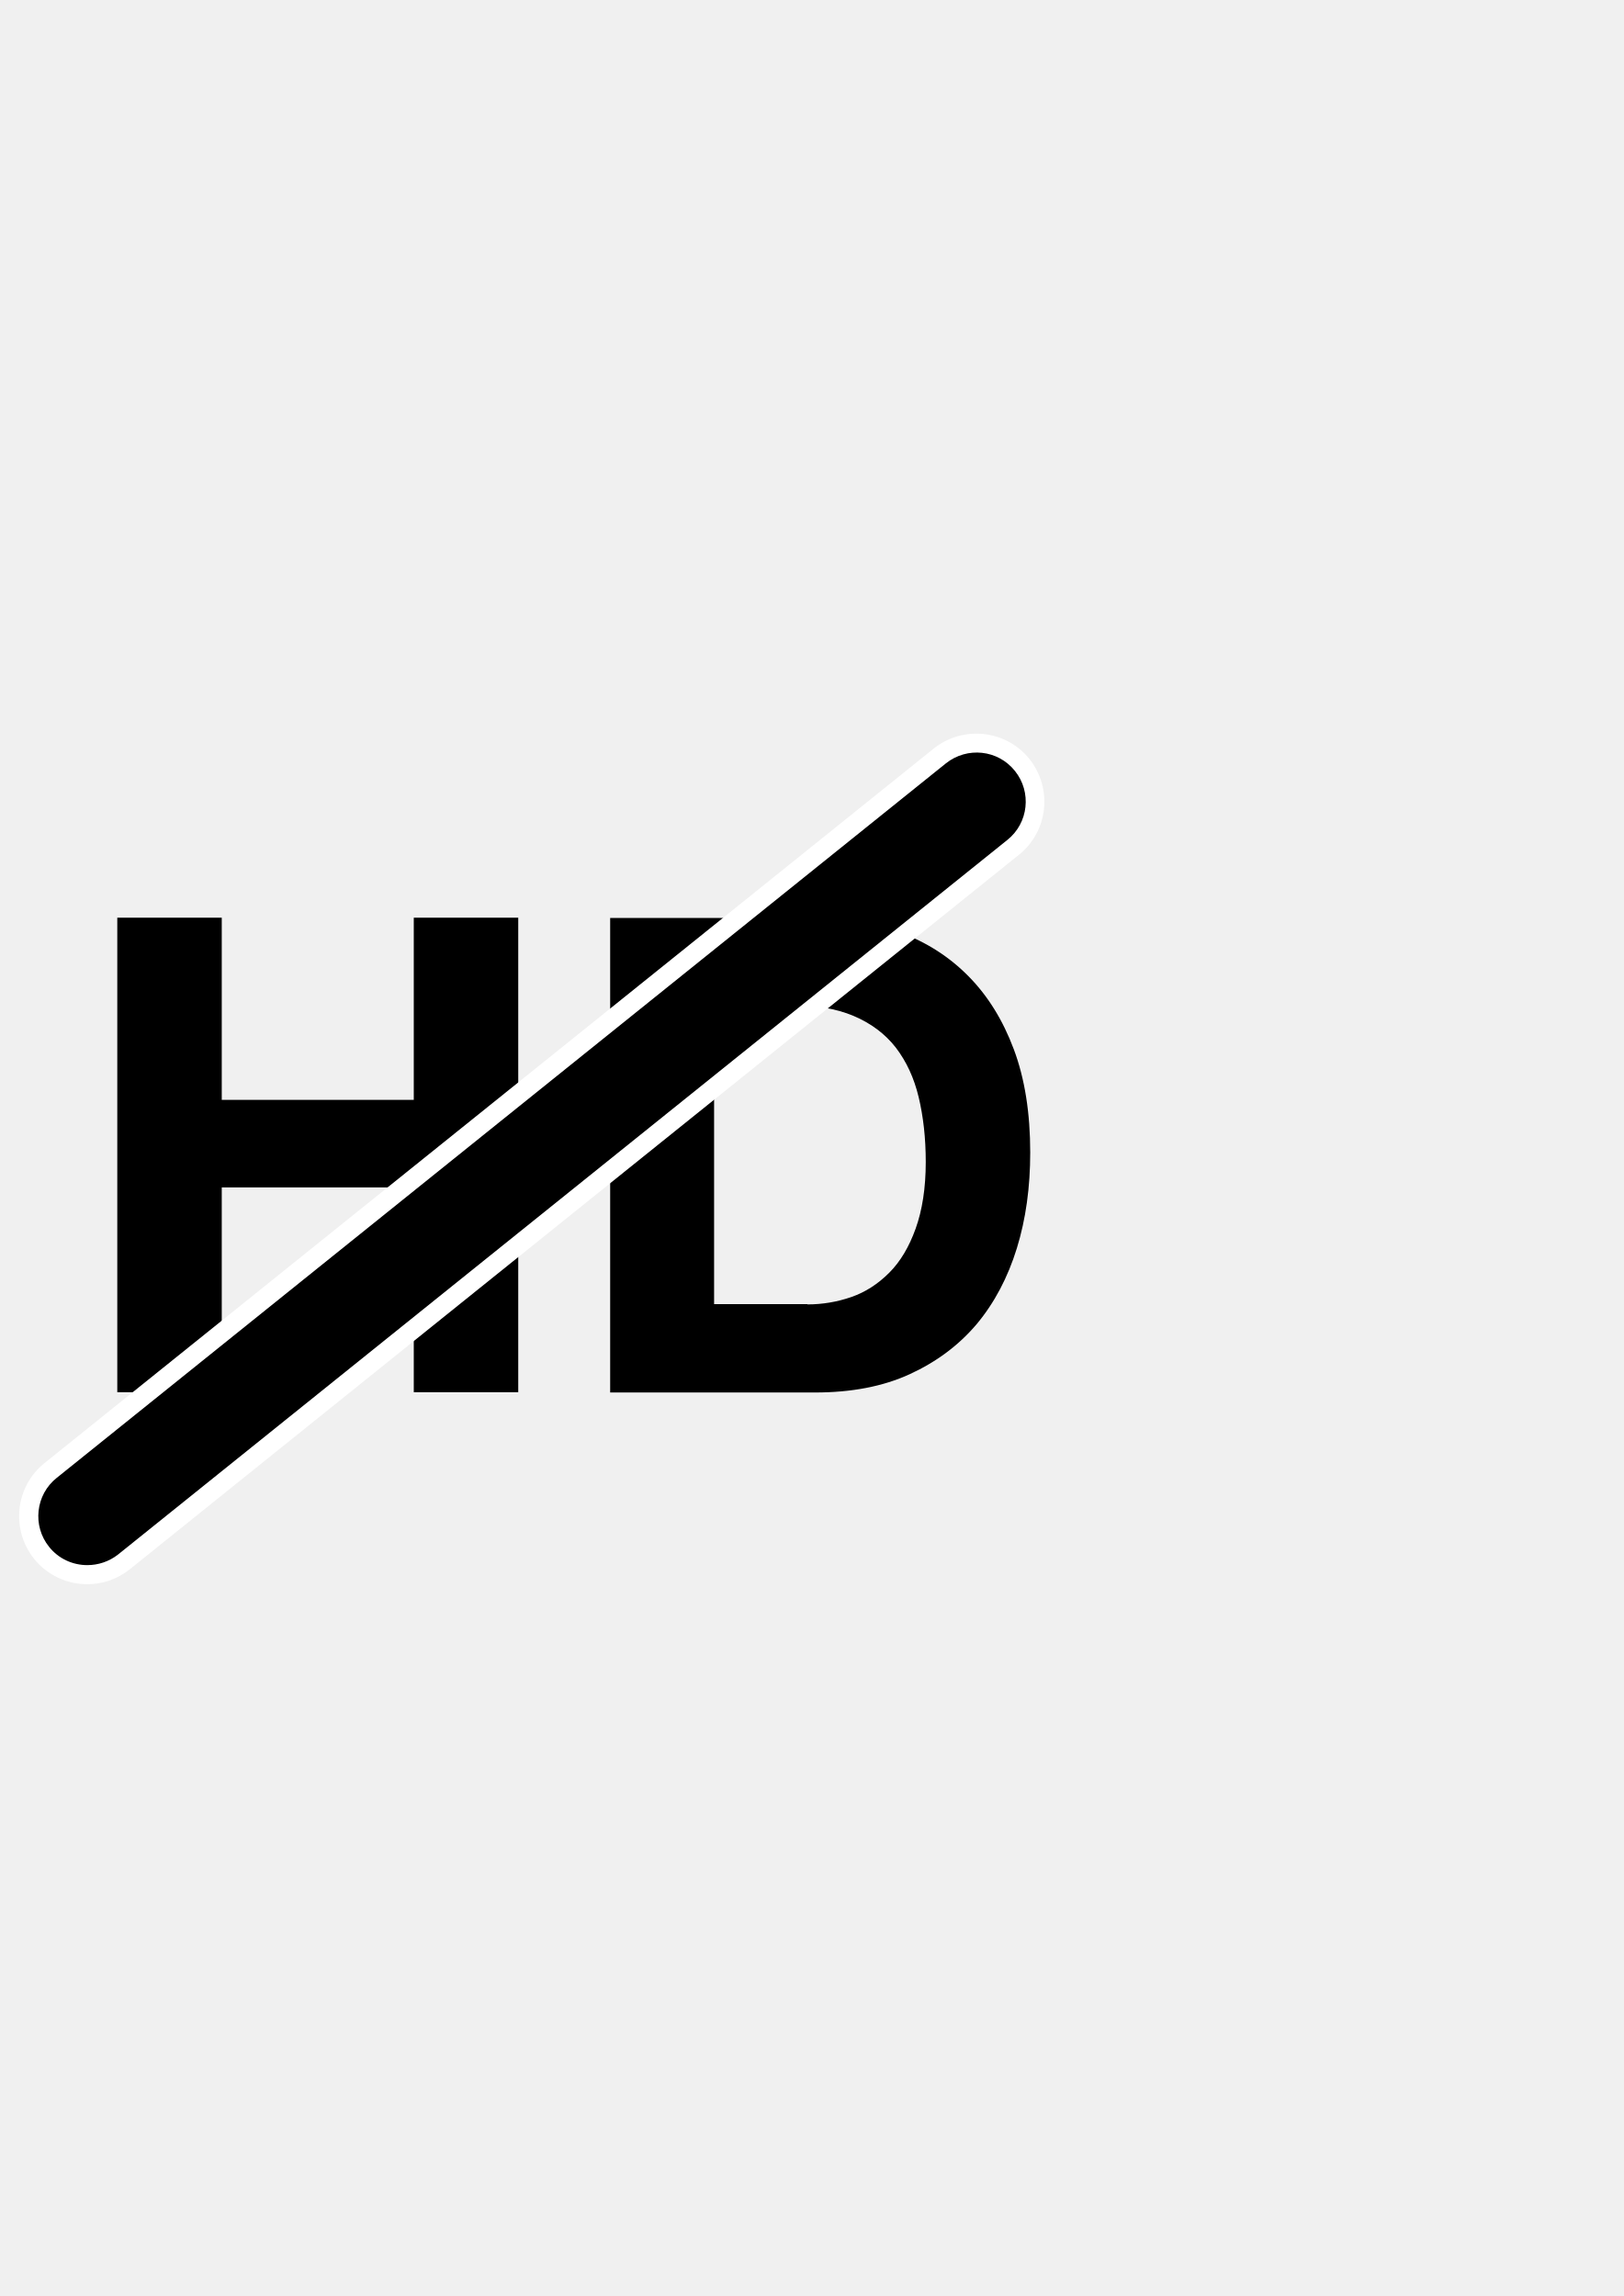
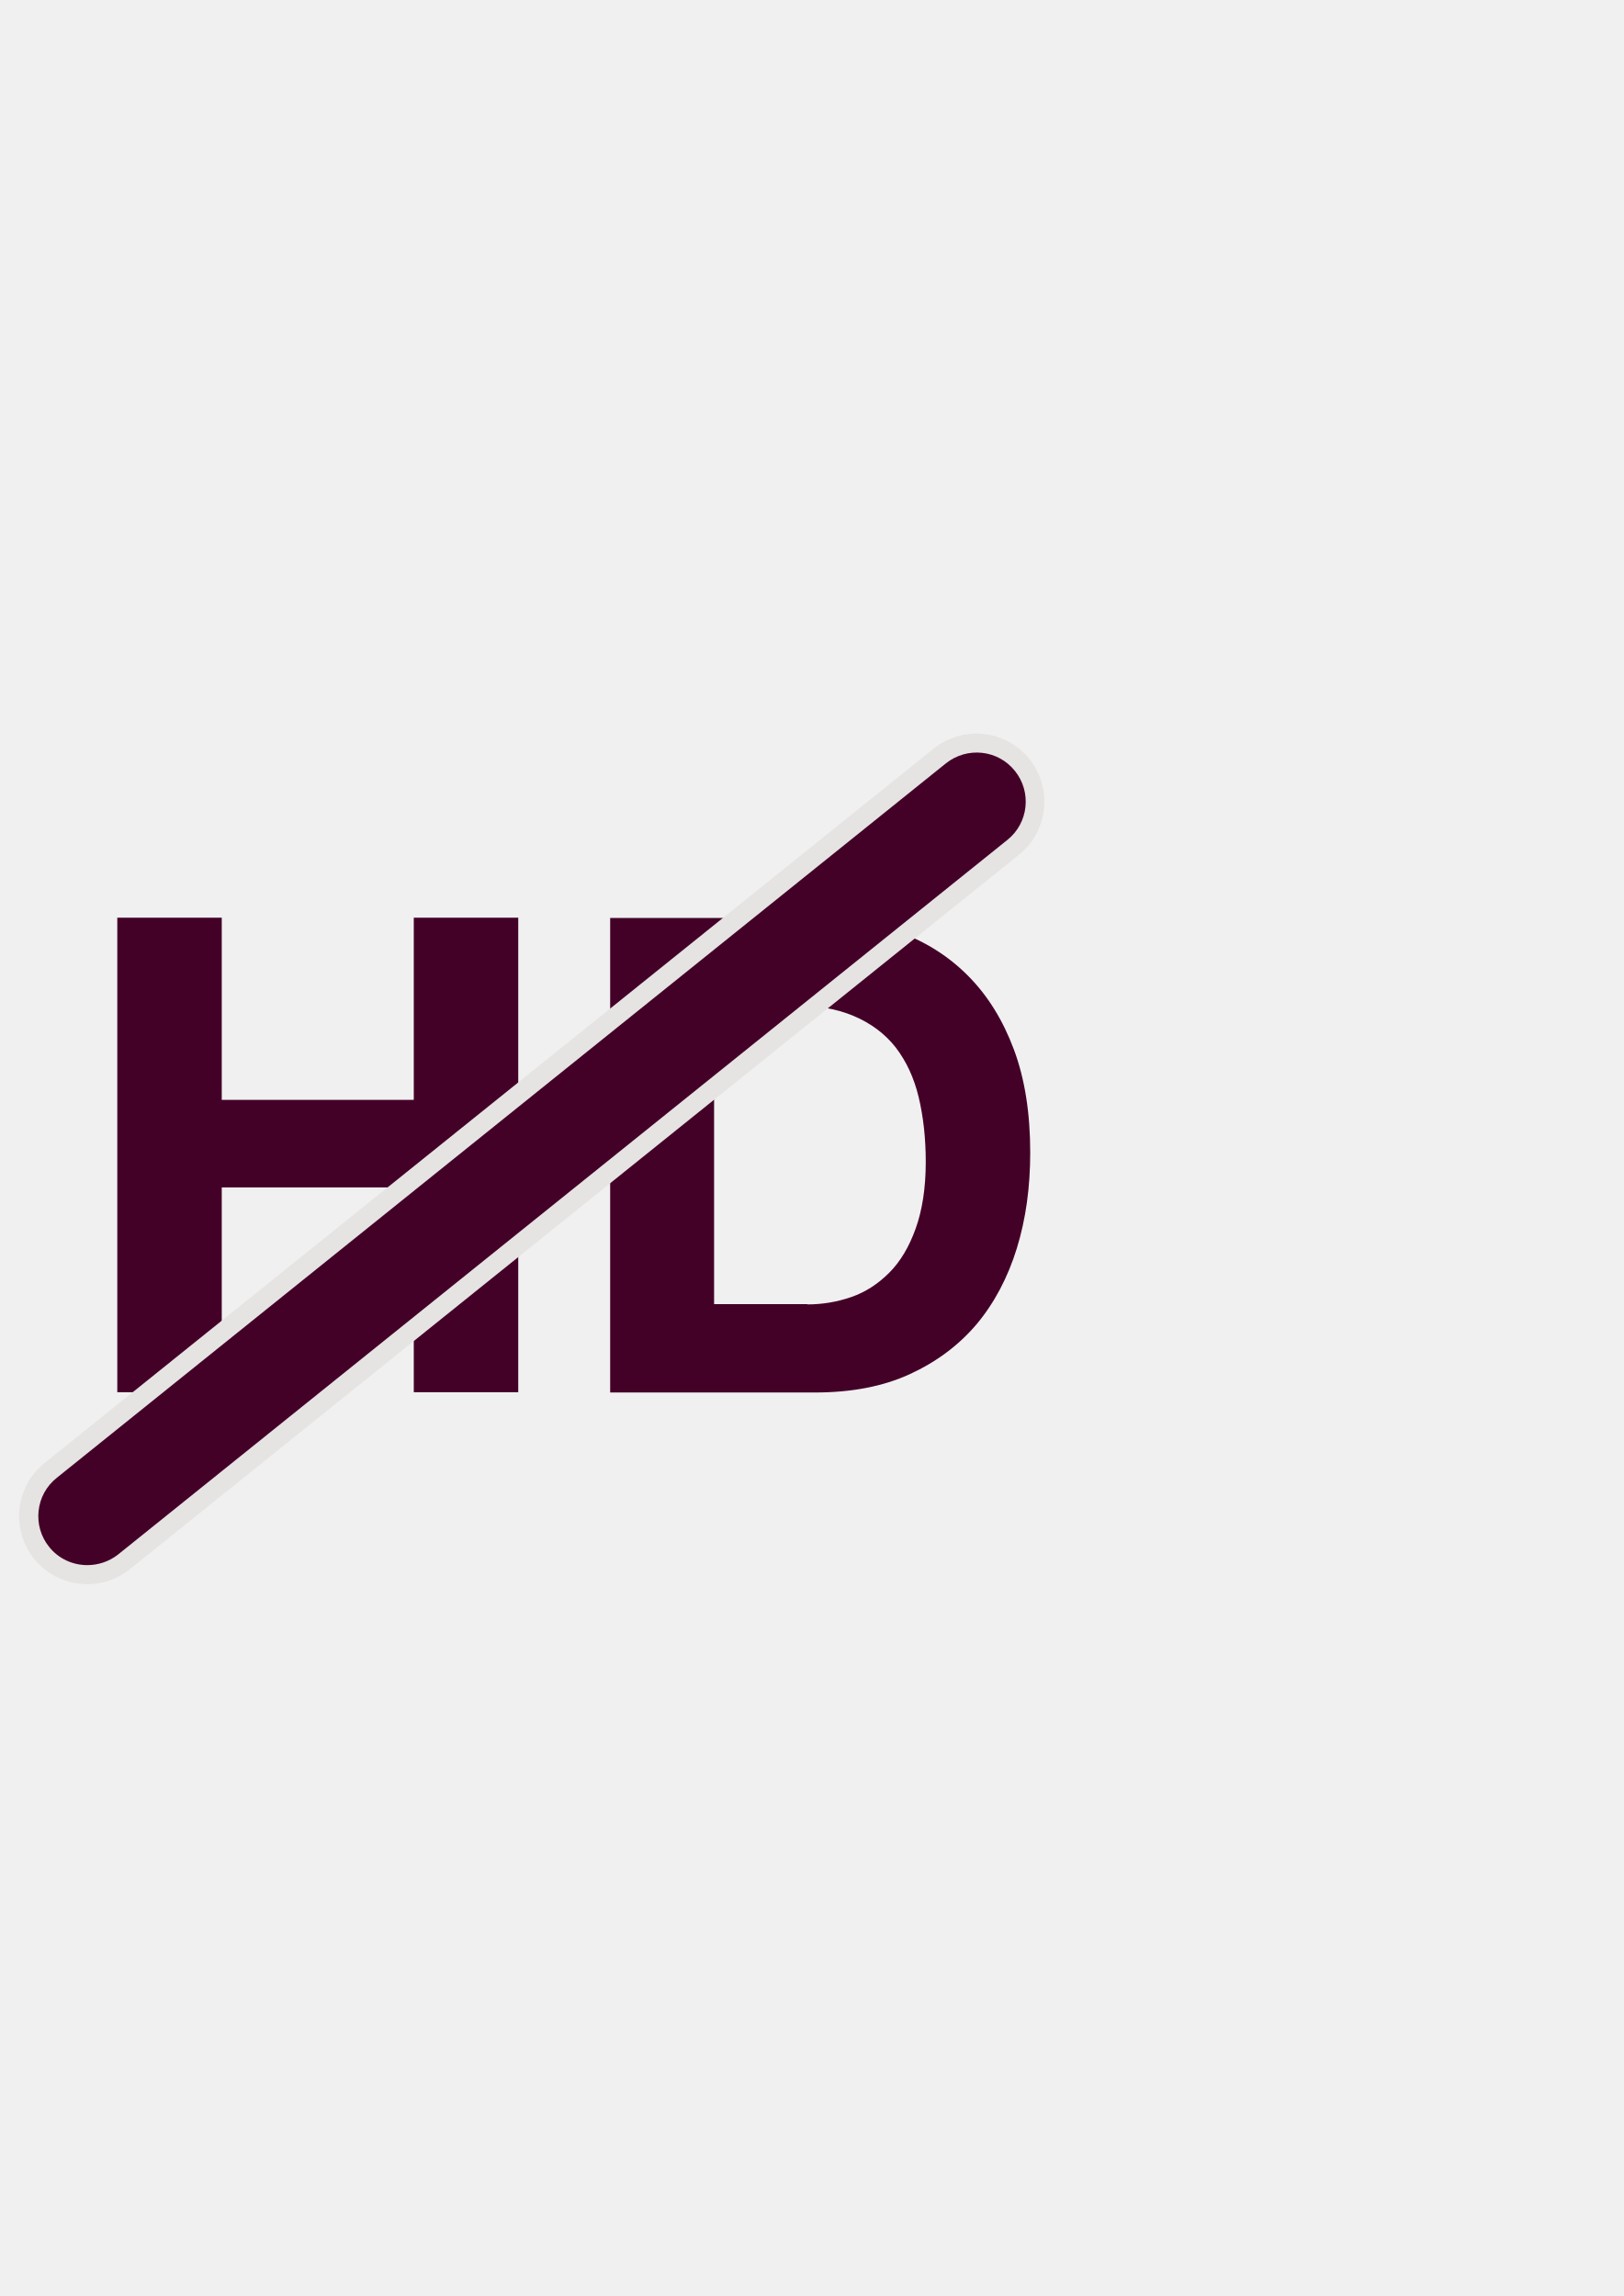
<svg xmlns="http://www.w3.org/2000/svg" version="1.1" id="Ebene_1" x="0px" y="0px" viewBox="0 0 595.3 841.9" enable-background="new 0 0 595.3 841.9" xml:space="preserve">
  <g>
-     <path d="M81.3,336.5v66.8h70.4v-66.8H190v174h-38.3v-75.1H81.3v75.1H43v-174H81.3z" />
-     <path d="M298.7,336.5c11.2,0,21.6,1.8,31.3,5.4c9.7,3.6,18,8.9,25.1,16.1c7.1,7.2,12.6,16.1,16.6,26.8c4,10.7,6,23.3,6,37.8   c0,12.7-1.6,24.4-4.9,35.1c-3.3,10.7-8.2,20-14.7,27.8c-6.6,7.8-14.8,13.9-24.6,18.4c-9.8,4.5-21.4,6.7-34.7,6.7h-75.1v-174H298.7z    M296,478.3c5.5,0,10.9-0.9,16.1-2.7c5.2-1.8,9.8-4.8,13.9-8.9c4.1-4.1,7.3-9.5,9.7-16.2c2.4-6.7,3.7-14.8,3.7-24.4   c0-8.8-0.9-16.7-2.6-23.8s-4.5-13.1-8.4-18.2c-3.9-5-9.1-8.9-15.5-11.6c-6.4-2.7-14.3-4-23.8-4h-27.3v109.7H296z" />
+     <path fill="#440128" d="M81.3,336.5v66.8h70.4v-66.8H190v174h-38.3v-75.1H81.3v75.1H43v-174H81.3z" />
+     <path fill="#440128" d="M298.7,336.5c11.2,0,21.6,1.8,31.3,5.4c9.7,3.6,18,8.9,25.1,16.1c7.1,7.2,12.6,16.1,16.6,26.8c4,10.7,6,23.3,6,37.8   c0,12.7-1.6,24.4-4.9,35.1c-3.3,10.7-8.2,20-14.7,27.8c-6.6,7.8-14.8,13.9-24.6,18.4c-9.8,4.5-21.4,6.7-34.7,6.7h-75.1v-174H298.7z    M296,478.3c5.5,0,10.9-0.9,16.1-2.7c5.2-1.8,9.8-4.8,13.9-8.9c4.1-4.1,7.3-9.5,9.7-16.2c2.4-6.7,3.7-14.8,3.7-24.4   c0-8.8-0.9-16.7-2.6-23.8s-4.5-13.1-8.4-18.2c-3.9-5-9.1-8.9-15.5-11.6c-6.4-2.7-14.3-4-23.8-4h-27.3v109.7H296z" />
  </g>
  <g>
    <g>
      <line x1="32" y1="555.9" x2="358" y2="293.9" />
    </g>
    <g>
-       <path fill="#FFFFFF" d="M32,580.9c-7.3,0-14.6-3.2-19.5-9.3c-8.6-10.8-6.9-26.5,3.8-35.1l326-262c10.8-8.6,26.5-6.9,35.1,3.8    c8.6,10.8,6.9,26.5-3.8,35.1l-326,262C43,579.1,37.5,580.9,32,580.9z" />
+       <path fill="#e5e4e2" d="M32,580.9c-7.3,0-14.6-3.2-19.5-9.3c-8.6-10.8-6.9-26.5,3.8-35.1l326-262c10.8-8.6,26.5-6.9,35.1,3.8    c8.6,10.8,6.9,26.5-3.8,35.1l-326,262C43,579.1,37.5,580.9,32,580.9z" />
    </g>
    <g>
-       <path d="M32,573.9c-5.3,0-10.5-2.3-14-6.7c-6.2-7.7-5-19.1,2.8-25.3l326-262c7.8-6.2,19.1-5,25.3,2.8c6.2,7.7,5,19.1-2.8,25.3    l-326,262C40,572.6,36,573.9,32,573.9z" />
+       <path fill="#440128" d="M32,573.9c-5.3,0-10.5-2.3-14-6.7c-6.2-7.7-5-19.1,2.8-25.3l326-262c7.8-6.2,19.1-5,25.3,2.8c6.2,7.7,5,19.1-2.8,25.3    l-326,262C40,572.6,36,573.9,32,573.9z" />
    </g>
  </g>
</svg>
